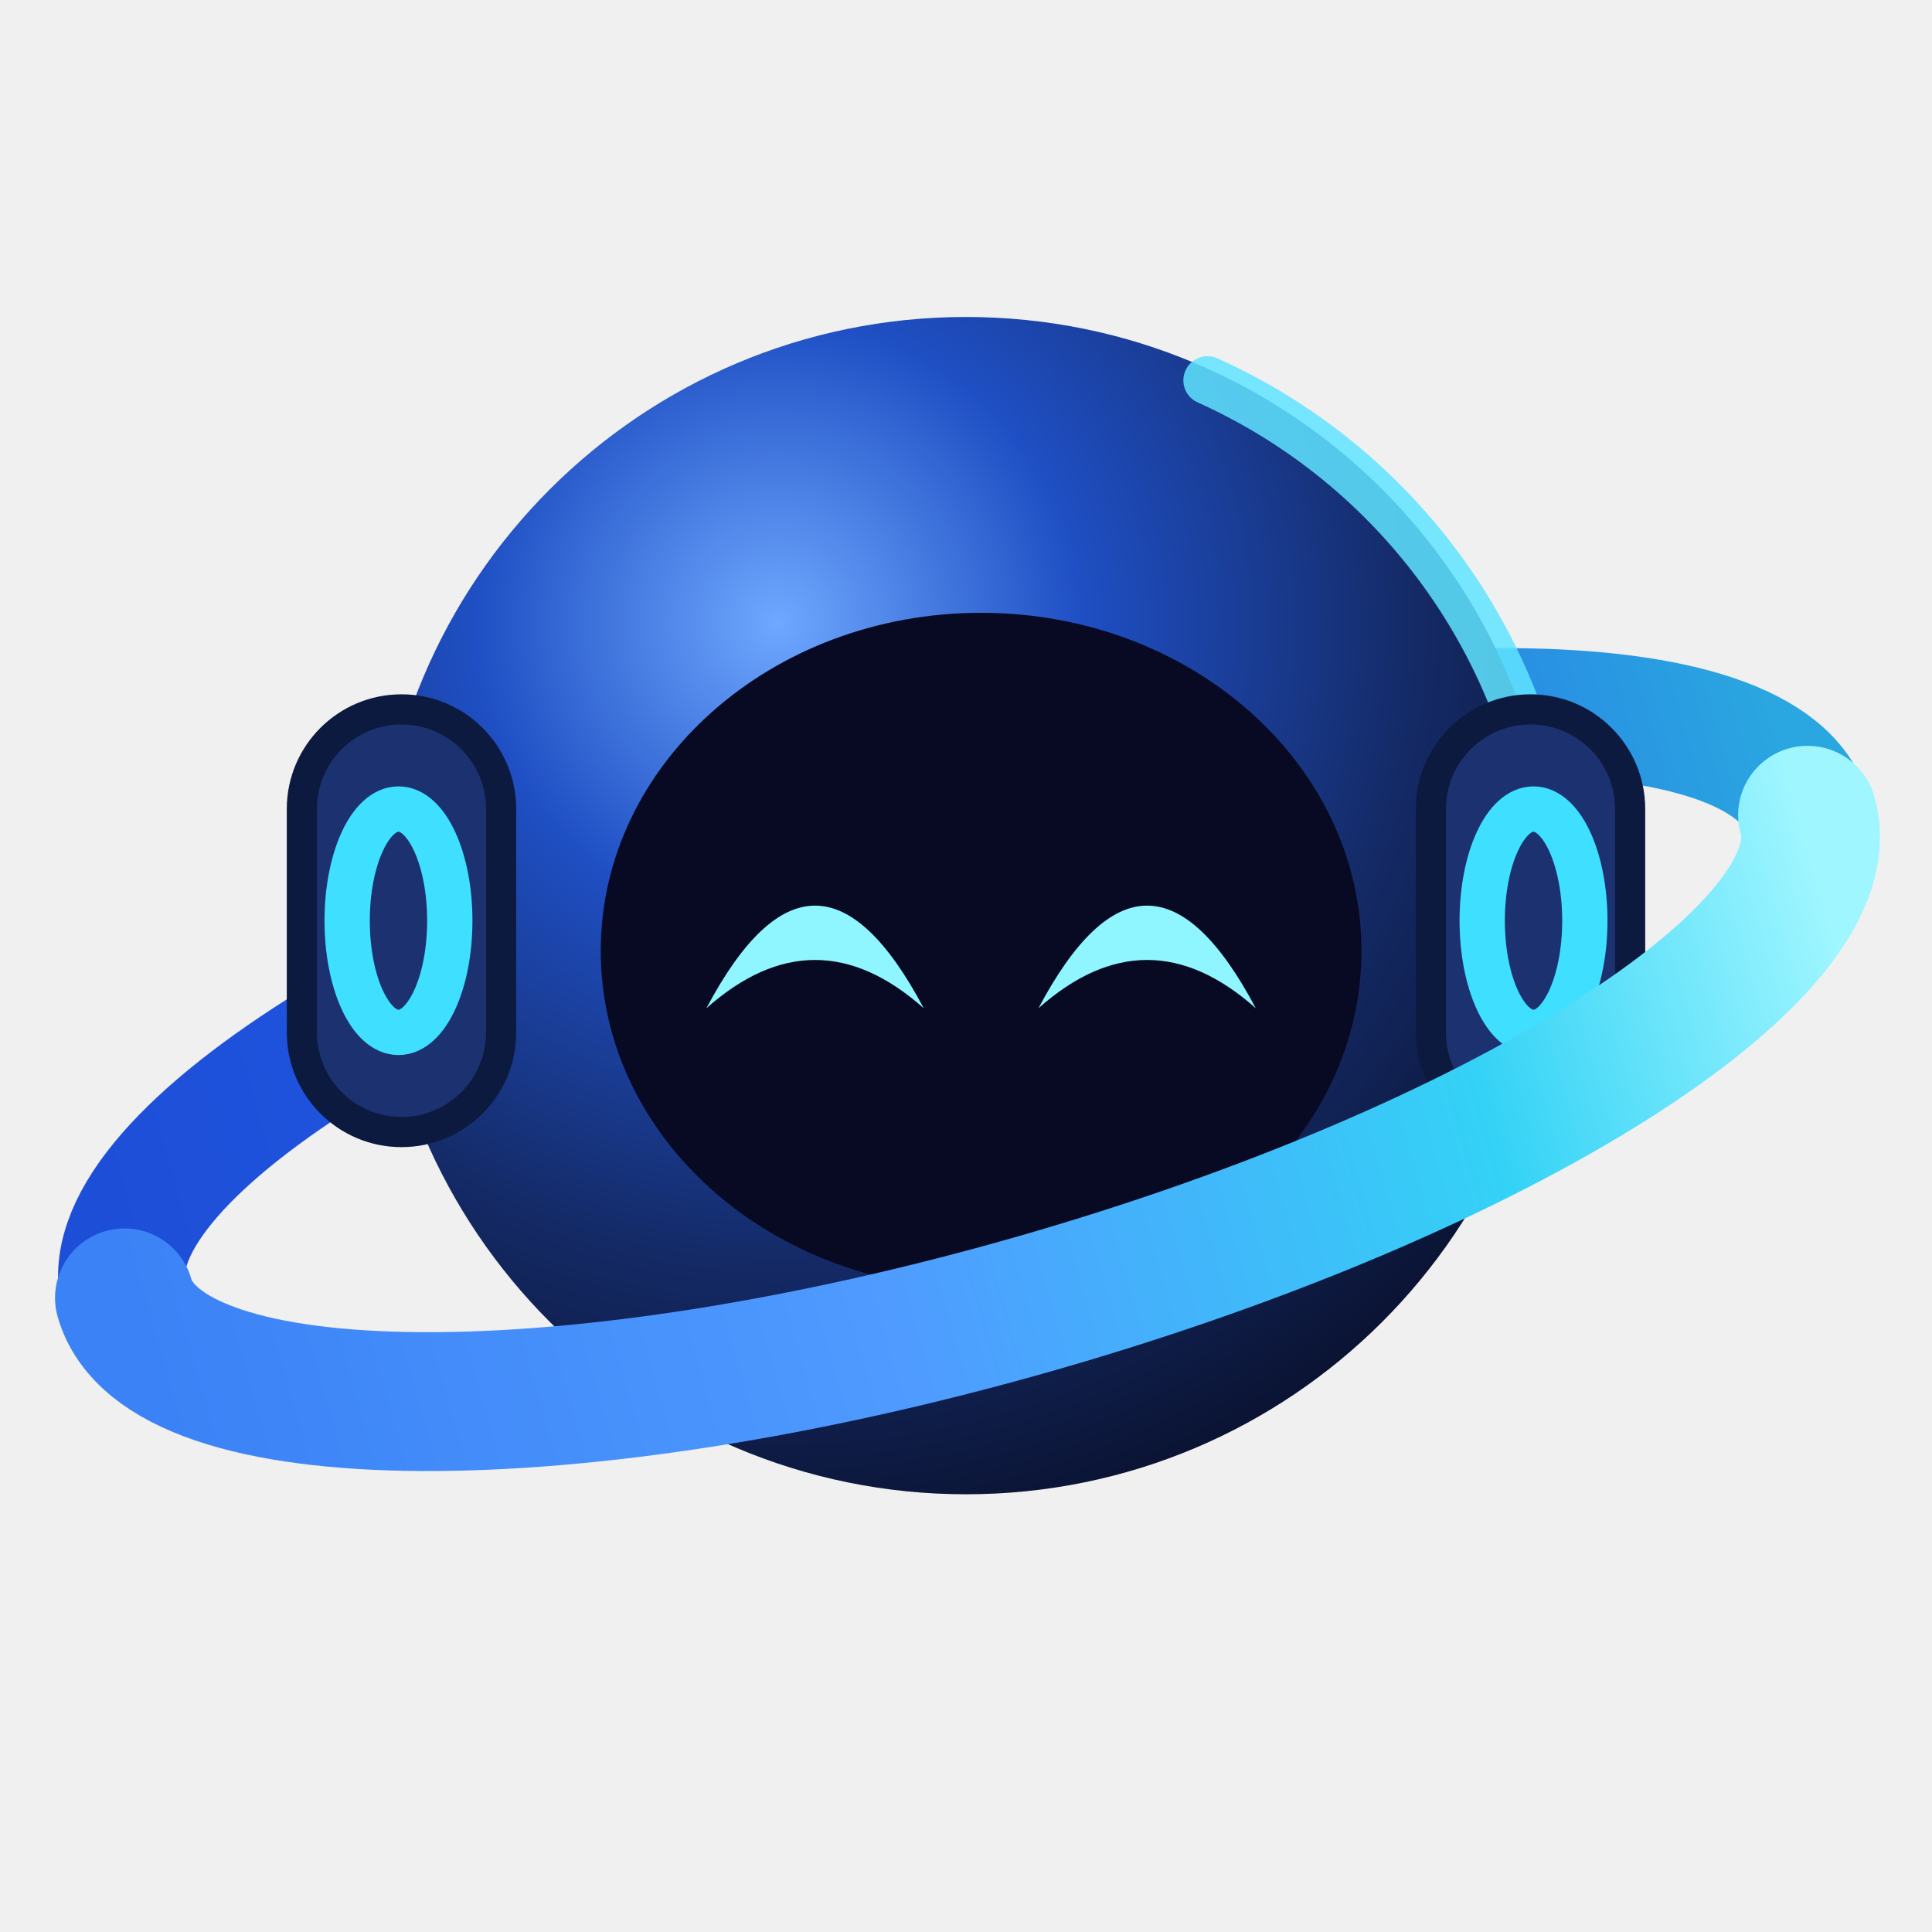
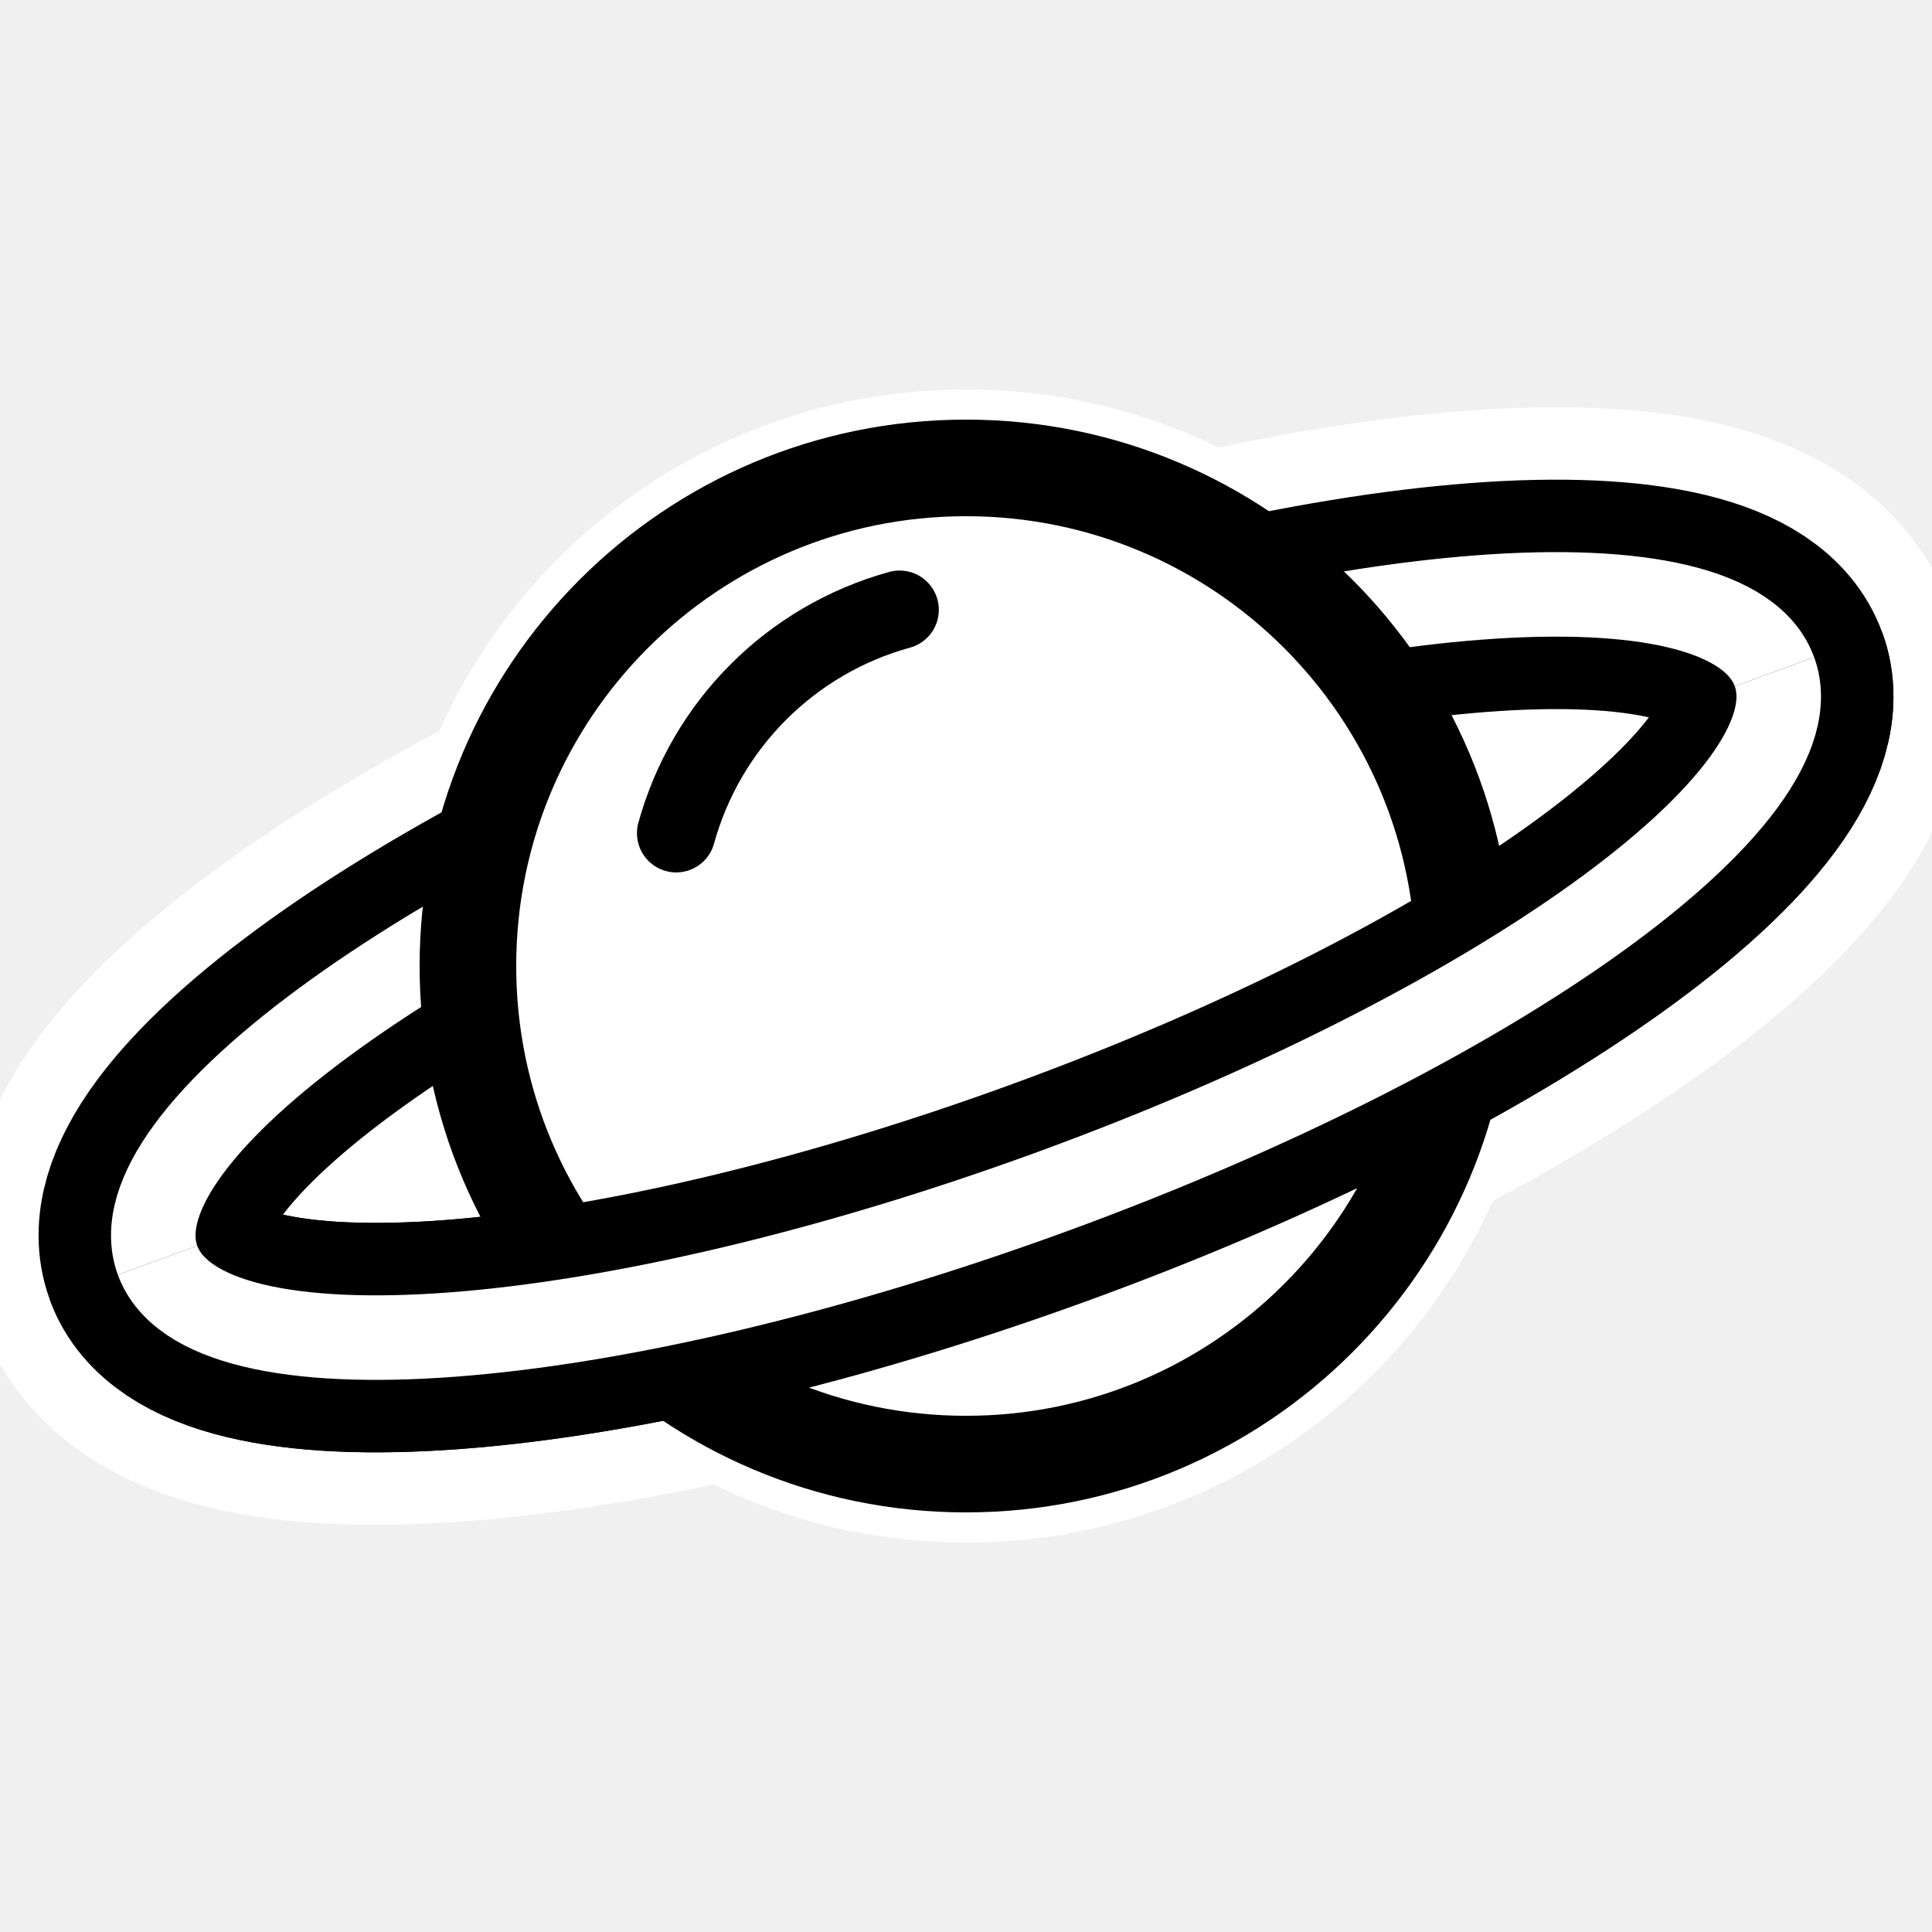
- <svg xmlns="http://www.w3.org/2000/svg" viewBox="0 0 64 64">
+ <svg xmlns="http://www.w3.org/2000/svg" viewBox="0 0 64 64" fill="none">
  <defs>
-     <radialGradient id="g-sphere" cx="34%" cy="26%" r="80%">
-       <stop offset="0" stop-color="#6ea8ff" />
-       <stop offset=".32" stop-color="#1f4fc4" />
-       <stop offset=".68" stop-color="#142a66" />
-       <stop offset="1" stop-color="#0a1230" />
-     </radialGradient>
-     <linearGradient id="g-ring" x1="0" y1="0" x2="1" y2="0">
-       <stop offset="0" stop-color="#3b82f6" />
-       <stop offset=".42" stop-color="#4f9bff" />
-       <stop offset=".78" stop-color="#34d2f6" />
-       <stop offset="1" stop-color="#9ff6ff" />
-     </linearGradient>
-     <linearGradient id="g-ring-back" x1="0" y1="0" x2="1" y2="0">
-       <stop offset="0" stop-color="#1d4ed8" />
-       <stop offset=".6" stop-color="#2563eb" />
-       <stop offset="1" stop-color="#2aa6e0" />
-     </linearGradient>
-     <symbol id="mark-vector" viewBox="0 0 64 64">
-       <g transform="rotate(-16 32 35)">
-         <path d="M3 35 A29 8.5 0 0 1 61 35" fill="none" stroke="url(#g-ring-back)" stroke-width="4.2" stroke-linecap="round" />
-       </g>
-       <circle cx="32" cy="30" r="19.5" fill="url(#g-sphere)" />
-       <path d="M40 12.6 A19.5 19.5 0 0 1 51 26" fill="none" stroke="#5fe4ff" stroke-width="1.6" stroke-linecap="round" opacity=".85" />
-       <ellipse cx="32.5" cy="31.5" rx="12.6" ry="11.2" fill="#070a22" />
-       <path d="M23.4 33.4 Q27 26.6 30.6 33.4 Q27 30.2 23.4 33.4Z" fill="#8ff6ff" />
-       <path d="M34.4 33.4 Q38 26.6 41.6 33.4 Q38 30.2 34.4 33.4Z" fill="#8ff6ff" />
-       <rect x="10" y="23.5" width="6.6" height="14" rx="3.3" fill="#1c3270" stroke="#0d1a40" stroke-width="1" />
-       <ellipse cx="13.2" cy="30.5" rx="1.7" ry="3.7" fill="none" stroke="#3fe0ff" stroke-width="1.5" />
-       <rect x="47.4" y="23.5" width="6.6" height="14" rx="3.3" fill="#1c3270" stroke="#0d1a40" stroke-width="1" />
-       <ellipse cx="50.8" cy="30.5" rx="1.7" ry="3.7" fill="none" stroke="#3fe0ff" stroke-width="1.5" />
-       <g transform="rotate(-16 32 35)">
-         <path d="M3 35 A29 8.5 0 0 0 61 35" fill="none" stroke="url(#g-ring)" stroke-width="4.6" stroke-linecap="round" />
-       </g>
-     </symbol>
+     <clipPath id="f1">
+       <rect x="-10" y="32" width="84" height="40" />
+     </clipPath>
  </defs>
-   <use href="#mark-vector" />
+   <g transform="rotate(-20 32 32)">
+     <ellipse cx="32" cy="32" rx="28.5" ry="8" fill="none" stroke="#fff" stroke-width="12.4" />
+   </g>
+   <circle cx="32" cy="32" r="19.1" fill="#fff" />
+   <g transform="rotate(-20 32 32)">
+     <ellipse cx="32" cy="32" rx="28.5" ry="8" fill="none" stroke="#000" stroke-width="7.6" />
+     <ellipse cx="32" cy="32" rx="28.5" ry="8" fill="none" stroke="#fff" stroke-width="2.8" />
+   </g>
+   <circle cx="32" cy="32" r="16.5" fill="#fff" stroke="#000" stroke-width="3.2" />
+   <path d="M22.4 27.6a10.6 10.6 0 0 1 7.4 -7.4" fill="none" stroke="#000" stroke-width="2.6" stroke-linecap="round" />
+   <g transform="rotate(-20 32 32)" clip-path="url(#f1)">
+     <ellipse cx="32" cy="32" rx="28.5" ry="8" fill="none" stroke="#000" stroke-width="7.6" />
+     <ellipse cx="32" cy="32" rx="28.5" ry="8" fill="none" stroke="#fff" stroke-width="2.8" />
+   </g>
</svg>
